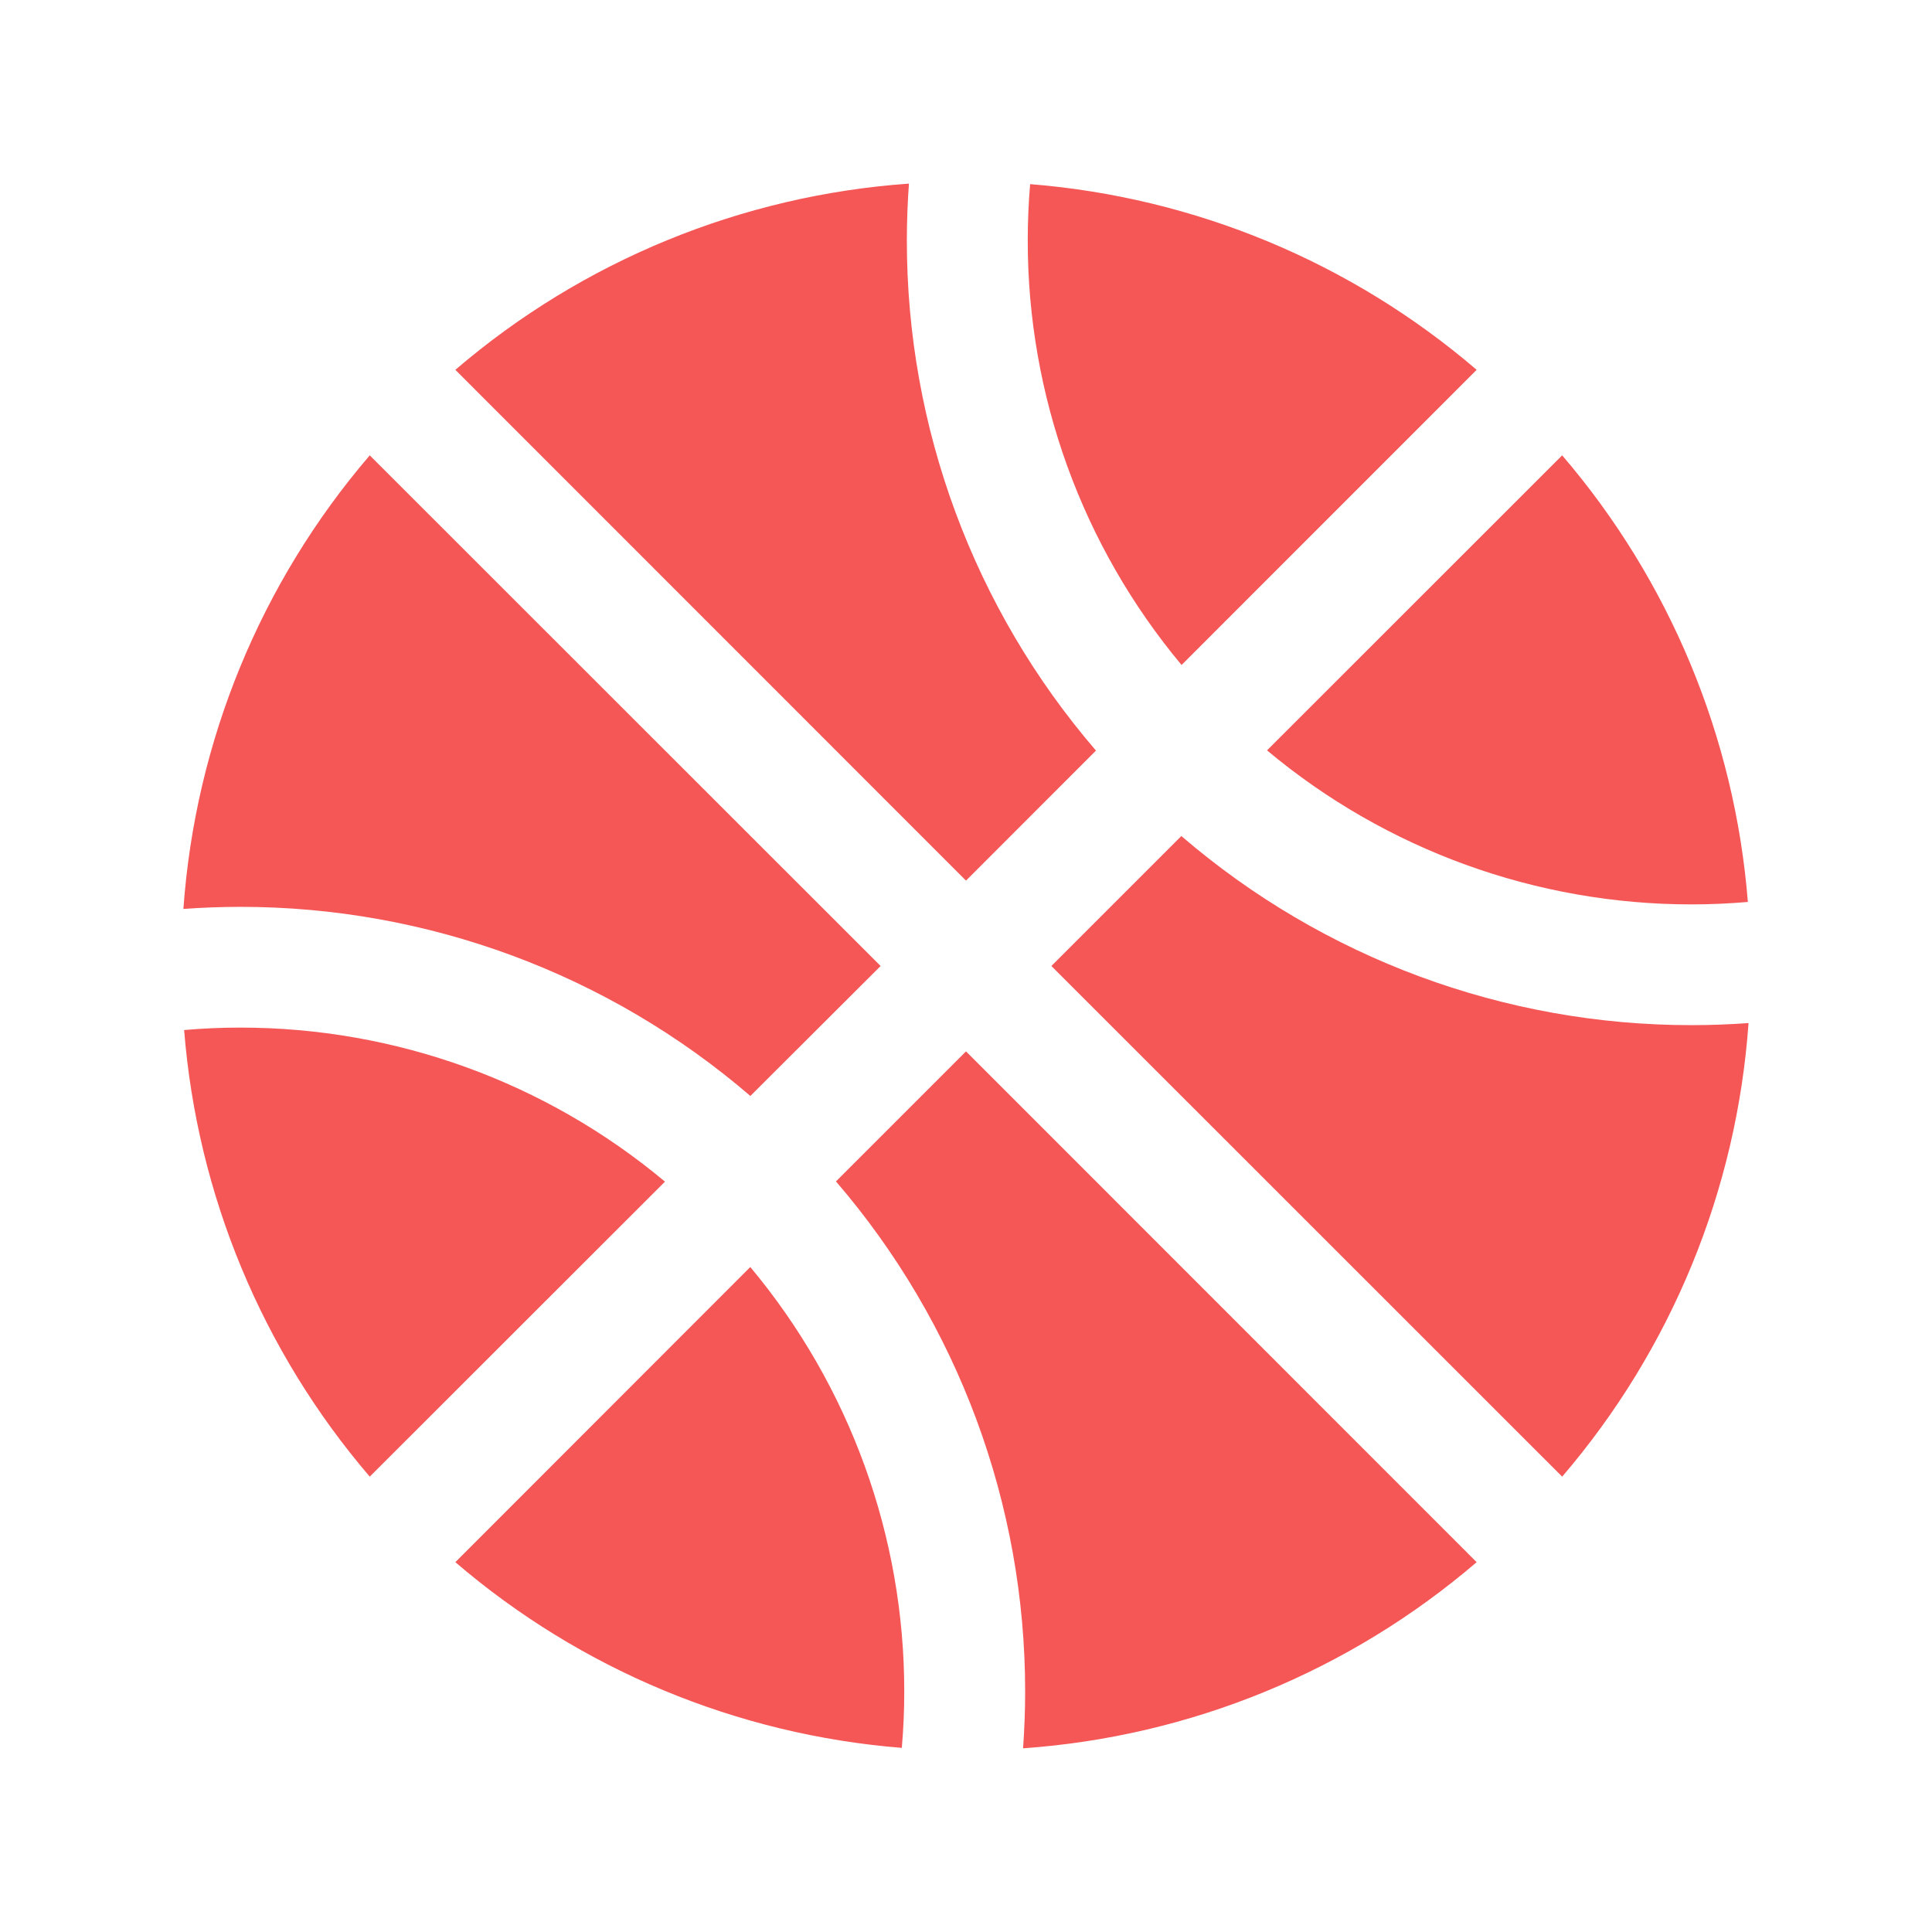
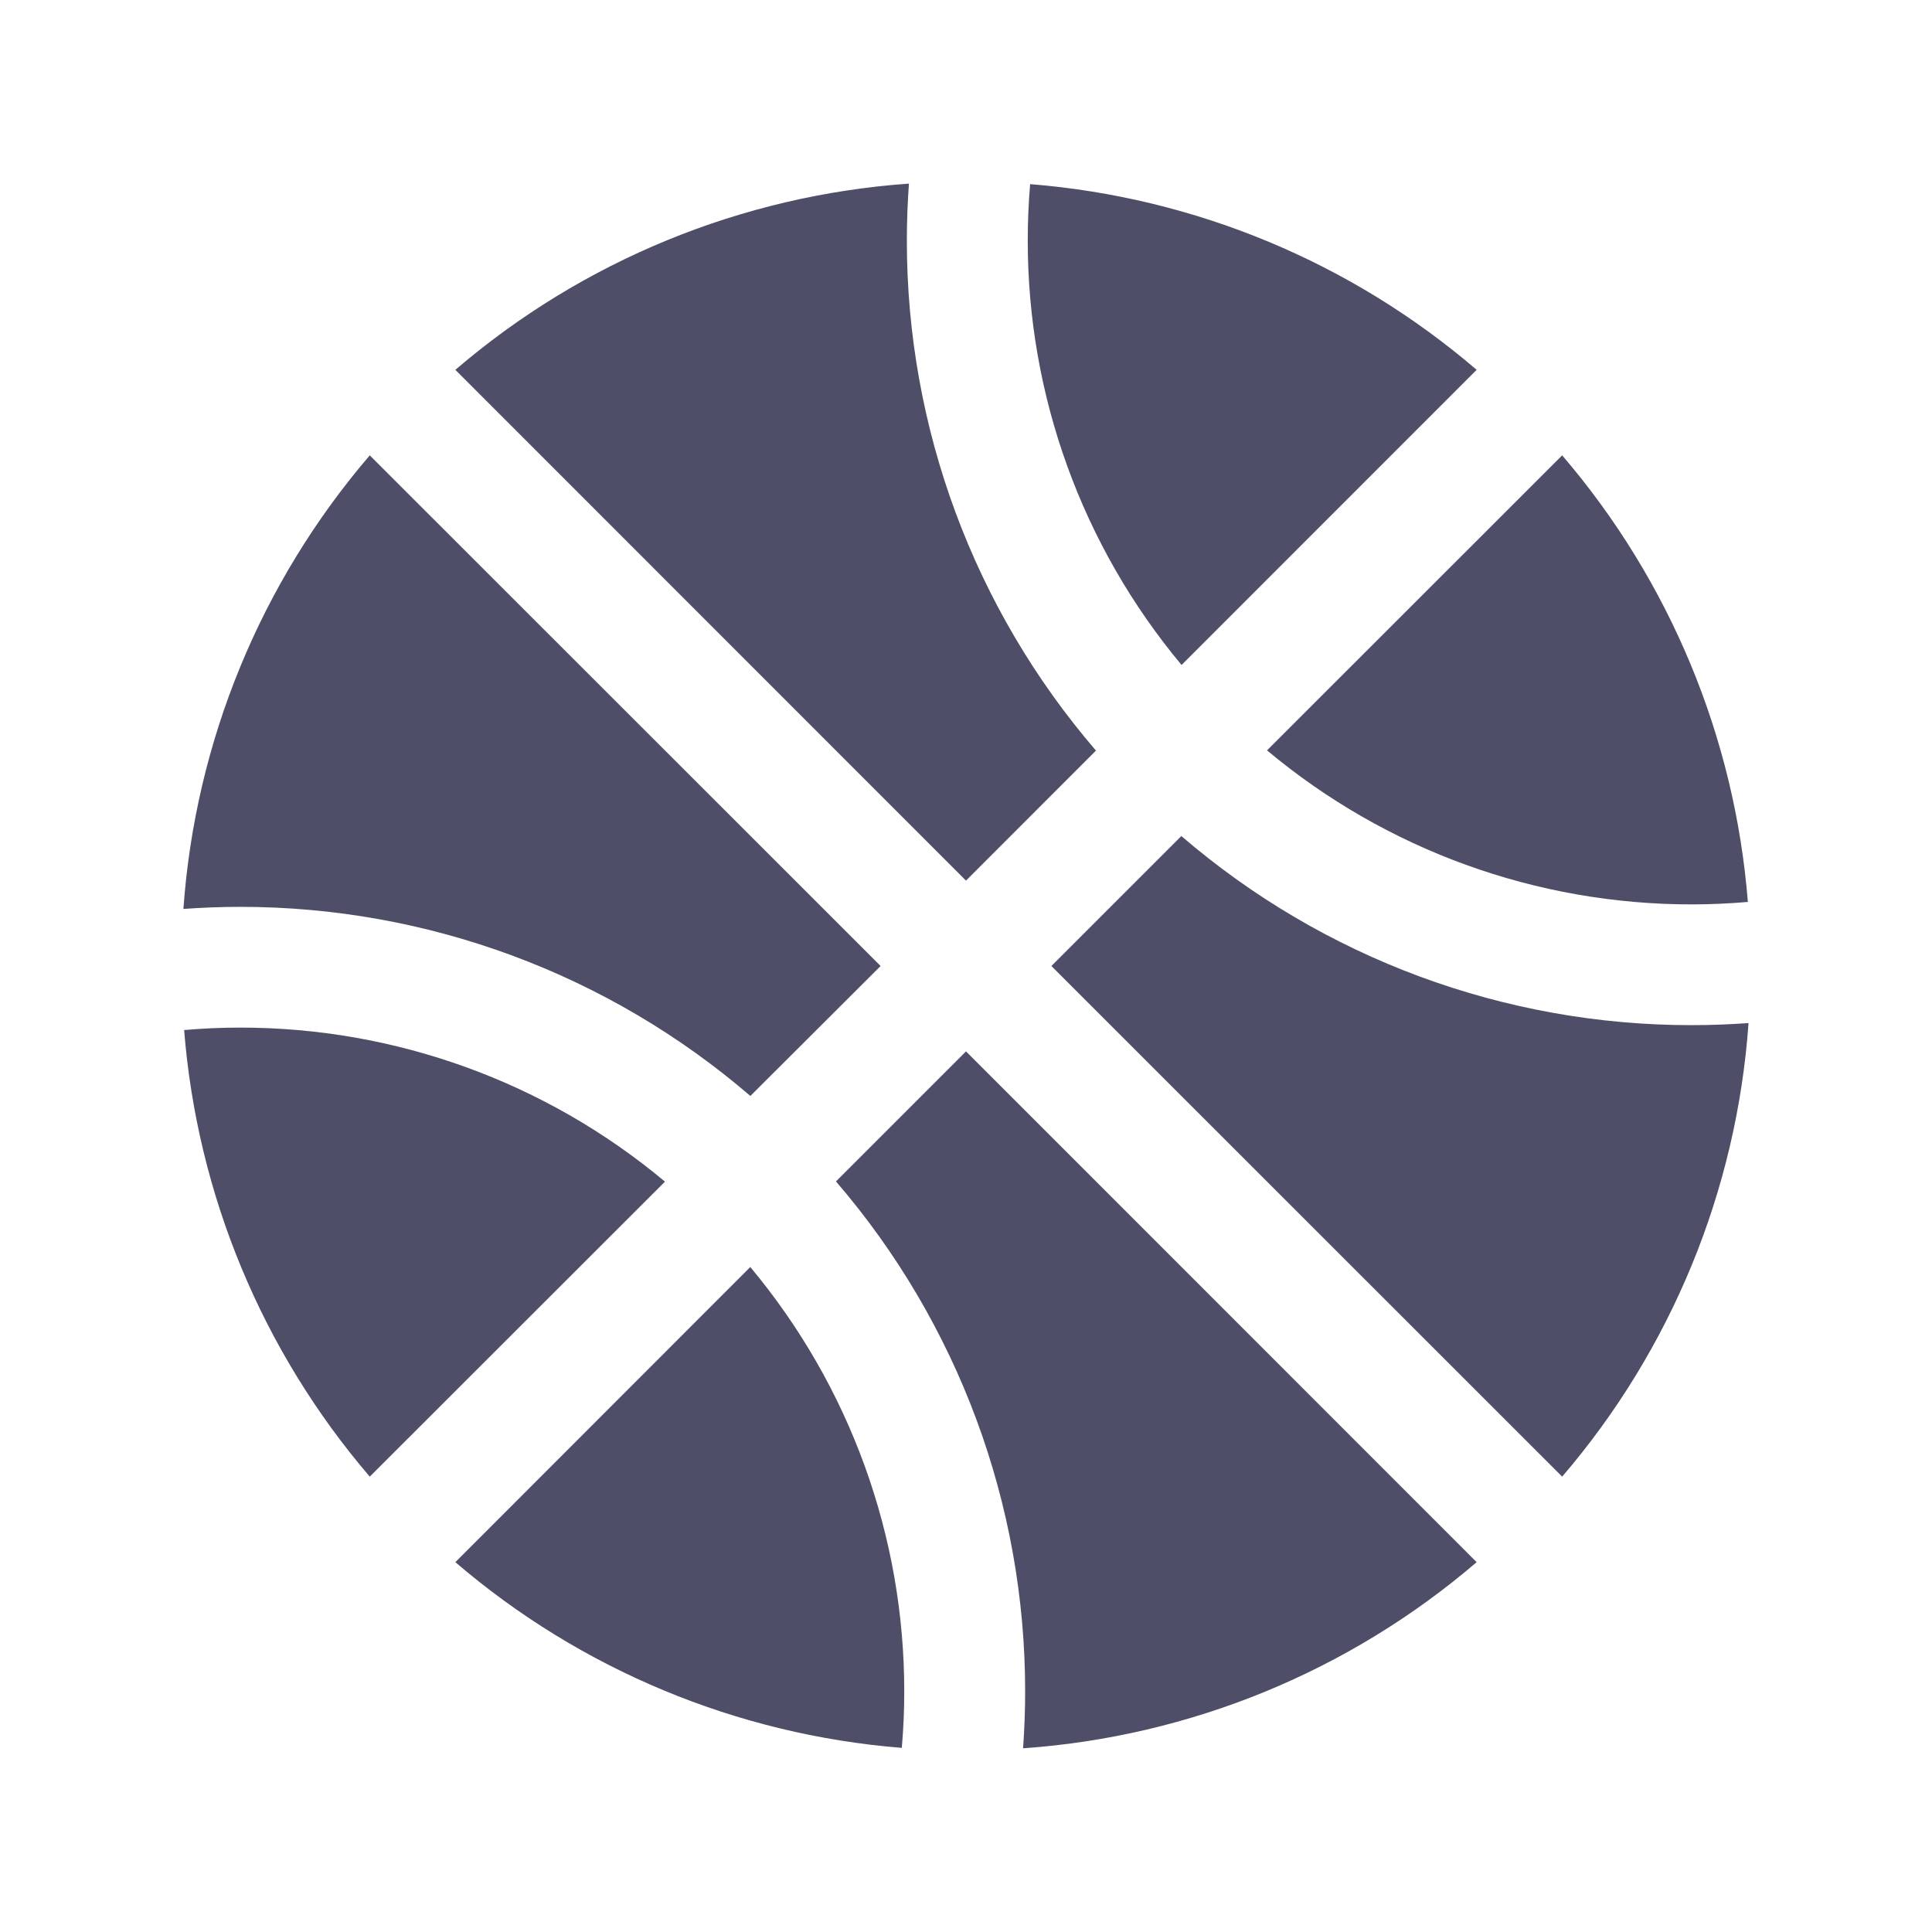
- <svg xmlns="http://www.w3.org/2000/svg" width="26" height="26" viewBox="0 0 26 26" fill="none">
-   <path d="M13 11.851L14.749 10.101C13.105 8.191 12.202 5.754 12.204 3.233C12.204 2.979 12.214 2.723 12.232 2.471C9.981 2.63 7.841 3.508 6.128 4.977L13 11.851ZM15.901 8.949L19.872 4.977C18.184 3.529 16.08 2.655 13.863 2.478C13.842 2.727 13.831 2.979 13.831 3.233C13.829 5.323 14.562 7.346 15.901 8.949ZM17.051 10.098C18.654 11.439 20.677 12.172 22.767 12.171C23.02 12.171 23.274 12.159 23.522 12.138C23.346 9.921 22.471 7.817 21.023 6.128L17.051 10.098ZM8.949 15.902C7.346 14.561 5.323 13.828 3.233 13.829C2.978 13.829 2.727 13.84 2.478 13.862C2.654 16.079 3.529 18.183 4.976 19.872L8.949 15.902ZM13 14.149L11.25 15.899C12.894 17.809 13.798 20.246 13.796 22.767C13.796 23.021 13.786 23.277 13.768 23.528C16.019 23.37 18.159 22.492 19.872 21.023L13 14.149ZM22.767 13.796C20.246 13.798 17.809 12.895 15.898 11.251L14.149 13L21.023 19.872C22.492 18.159 23.372 16.019 23.531 13.768C23.277 13.786 23.023 13.796 22.767 13.796ZM11.851 13L4.976 6.128C3.507 7.841 2.628 9.981 2.468 12.232C2.722 12.214 2.976 12.204 3.23 12.204C5.75 12.202 8.188 13.105 10.098 14.749L11.851 13ZM6.128 21.023C7.816 22.471 9.92 23.345 12.136 23.522C12.158 23.273 12.169 23.021 12.169 22.767C12.171 20.677 11.437 18.654 10.097 17.051L6.128 21.023Z" fill="#F55656" />
+ <svg xmlns="http://www.w3.org/2000/svg" width="26" height="26" viewBox="0 0 26 26" fill="#4e4e68">
+   <path d="M13 11.851L14.749 10.101C13.105 8.191 12.202 5.754 12.204 3.233C12.204 2.979 12.214 2.723 12.232 2.471C9.981 2.63 7.841 3.508 6.128 4.977L13 11.851ZM15.901 8.949L19.872 4.977C18.184 3.529 16.08 2.655 13.863 2.478C13.842 2.727 13.831 2.979 13.831 3.233C13.829 5.323 14.562 7.346 15.901 8.949ZM17.051 10.098C18.654 11.439 20.677 12.172 22.767 12.171C23.02 12.171 23.274 12.159 23.522 12.138C23.346 9.921 22.471 7.817 21.023 6.128L17.051 10.098ZM8.949 15.902C7.346 14.561 5.323 13.828 3.233 13.829C2.978 13.829 2.727 13.84 2.478 13.862C2.654 16.079 3.529 18.183 4.976 19.872L8.949 15.902ZM13 14.149L11.25 15.899C12.894 17.809 13.798 20.246 13.796 22.767C13.796 23.021 13.786 23.277 13.768 23.528C16.019 23.37 18.159 22.492 19.872 21.023L13 14.149ZM22.767 13.796C20.246 13.798 17.809 12.895 15.898 11.251L14.149 13L21.023 19.872C22.492 18.159 23.372 16.019 23.531 13.768C23.277 13.786 23.023 13.796 22.767 13.796ZM11.851 13L4.976 6.128C3.507 7.841 2.628 9.981 2.468 12.232C2.722 12.214 2.976 12.204 3.23 12.204C5.75 12.202 8.188 13.105 10.098 14.749L11.851 13ZM6.128 21.023C7.816 22.471 9.92 23.345 12.136 23.522C12.158 23.273 12.169 23.021 12.169 22.767C12.171 20.677 11.437 18.654 10.097 17.051L6.128 21.023Z" fill="#4e4e68" />
</svg>
